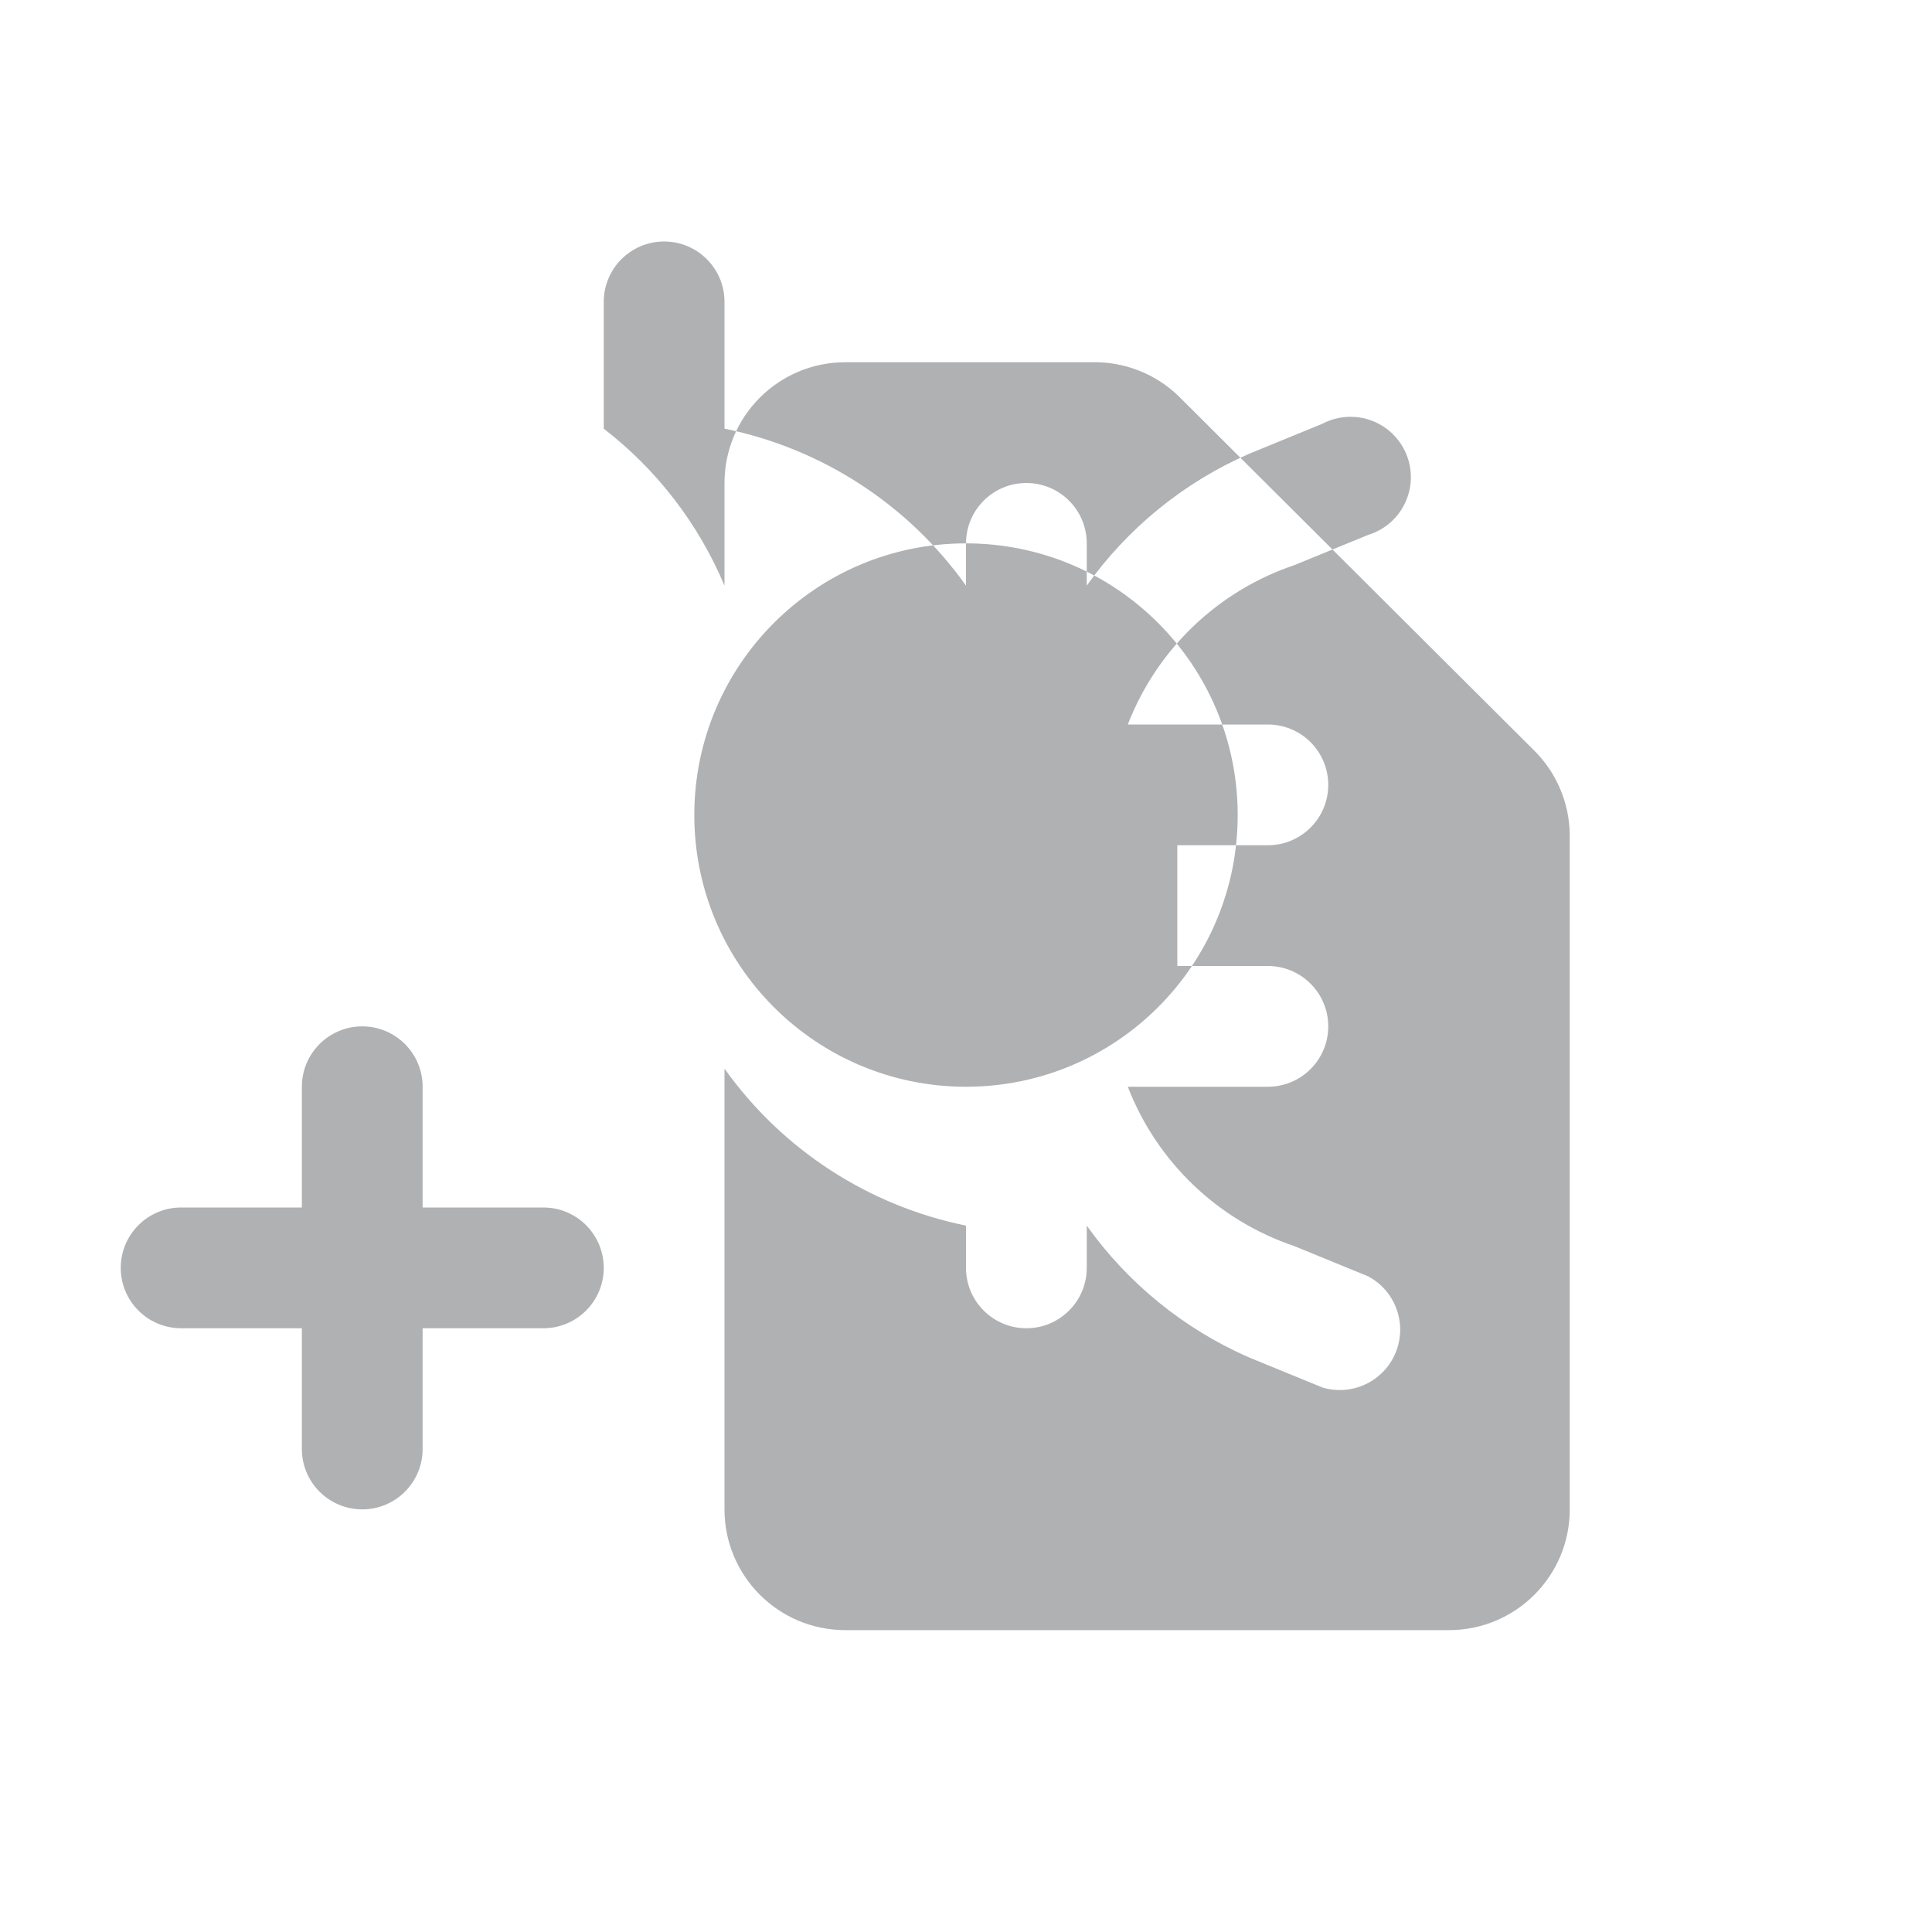
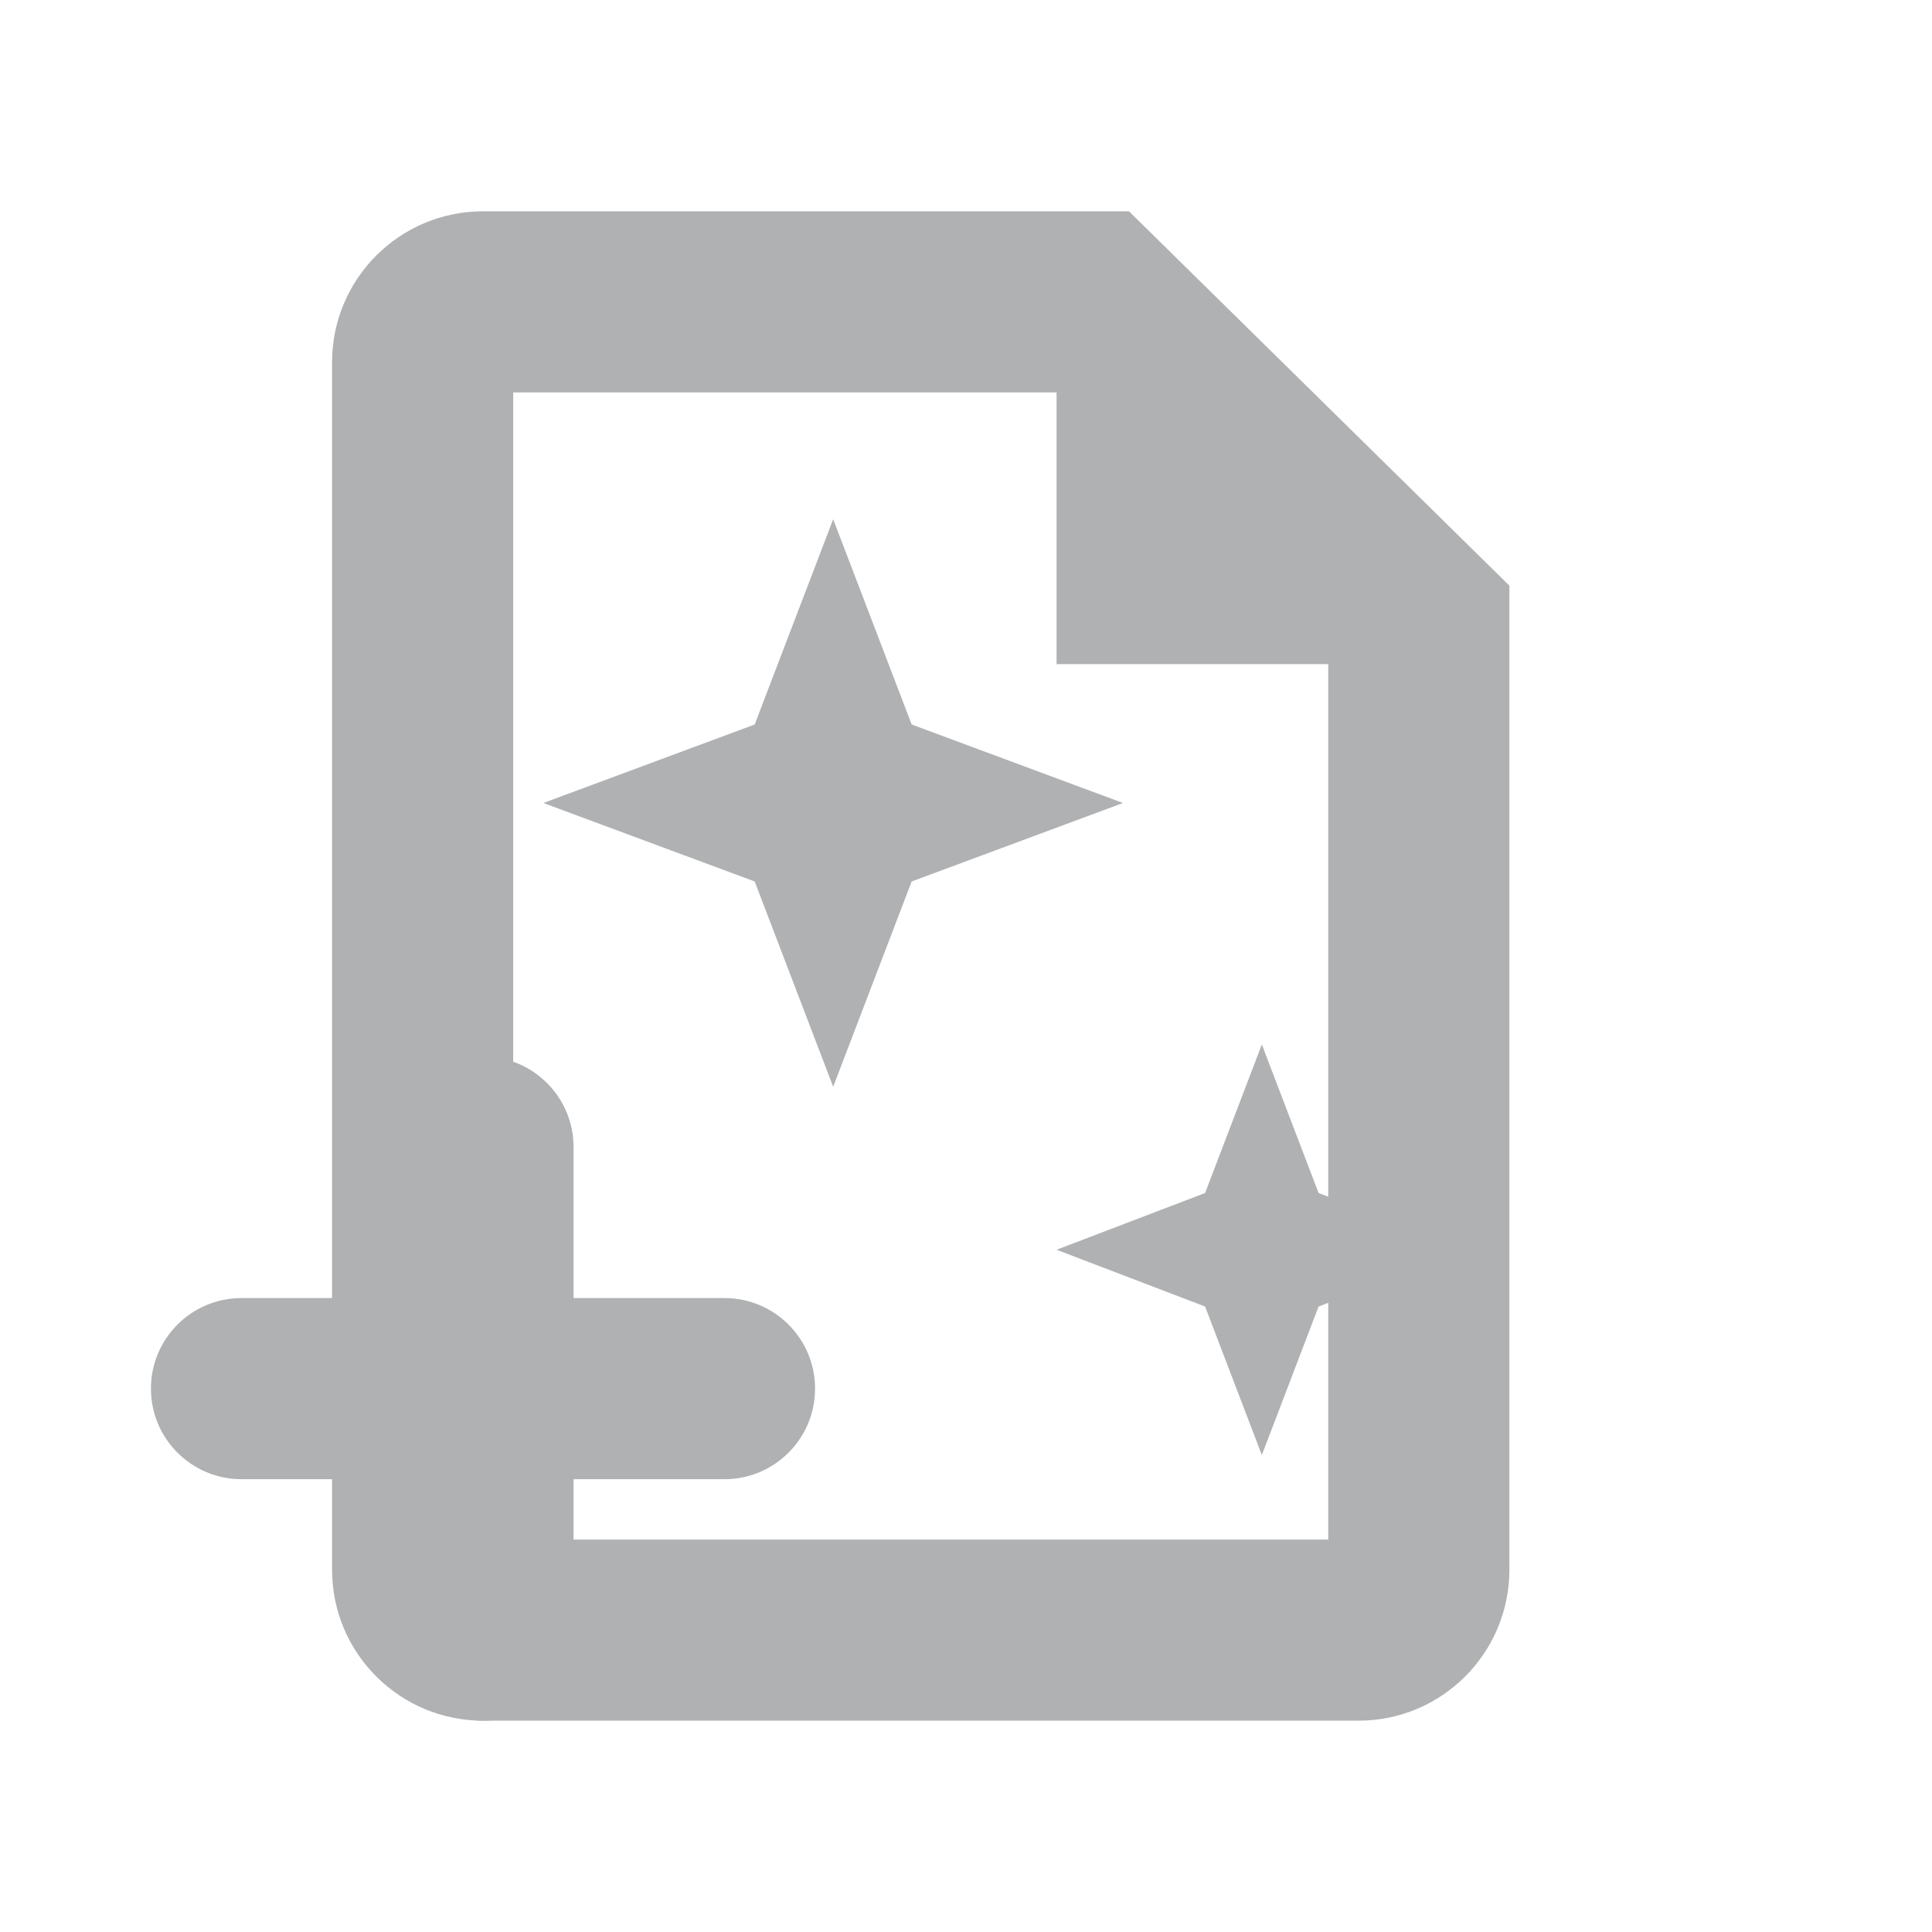
<svg xmlns="http://www.w3.org/2000/svg" width="16" height="16" viewBox="0 0 16 16">
-   <g fill="#AFB1B3" fill-rule="evenodd">
-     <path d="M5 2.5a.5.5 0 0 1 1 0v1.05a3.25 3.25 0 0 1 2 1.3V4.5a.5.5 0 0 1 1 0v.35a3.25 3.25 0 0 1 1.34-1.09l.61-.25a.5.5 0 1 1 .38.92l-.61.25A2.25 2.25 0 0 0 9.34 6H10.5a.5.5 0 0 1 0 1H9.75v1h.75a.5.5 0 0 1 0 1H9.34a2.25 2.25 0 0 0 1.38 1.32l.61.25a.5.5 0 0 1-.38.92l-.61-.25A3.25 3.25 0 0 1 9 10.15v.35a.5.5 0 0 1-1 0v-.35a3.25 3.25 0 0 1-2-1.3v3.65a1 1 0 0 0 1 1h5a1 1 0 0 0 1-1V6.91a1 1 0 0 0-.3-.7l-2.91-2.9A1 1 0 0 0 9.09 3H7a1 1 0 0 0-1 1v.85A3.22 3.22 0 0 0 5 3.55V2.5zm3 6.5a2.25 2.25 0 1 0 0-4.5A2.25 2.25 0 0 0 8 9z" />
-     <path d="M3 8.5a.5.5 0 0 1 .5.5v1h1a.5.5 0 0 1 0 1h-1v1a.5.5 0 0 1-1 0v-1h-1a.5.5 0 0 1 0-1h1V9a.5.5 0 0 1 .5-.5z" />
+   <g fill="#AFB1B3">
+     <path d="M4 1.75h5.35l3.15 3.1V13a1.25 1.25 0 0 1-1.25 1.25H4A1.25 1.25 0 0 1 2.75 13V3A1.25 1.25 0 0 1 4 1.75Zm4.75 1.5H4.25v9.5h6.75V5.5H8.75V3.25Z" />
+     <path d="M6.9 4.3 7.55 6l1.75.65-1.75.65-.65 1.7-.65-1.7-1.75-.65L6.25 6l.65-1.7Zm3.55 4.35.47 1.23 1.23.47-1.23.47-.47 1.23-.47-1.23-1.23-.47 1.23-.47.47-1.23Z" />
+     <path d="M2 10.75h1.25V9.5a.75.75 0 0 1 1.5 0v1.25H6a.75.75 0 0 1 0 1.5H4.75v1.25a.75.75 0 0 1-1.5 0v-1.25H2a.75.75 0 0 1 0-1.5Z" />
  </g>
</svg>
